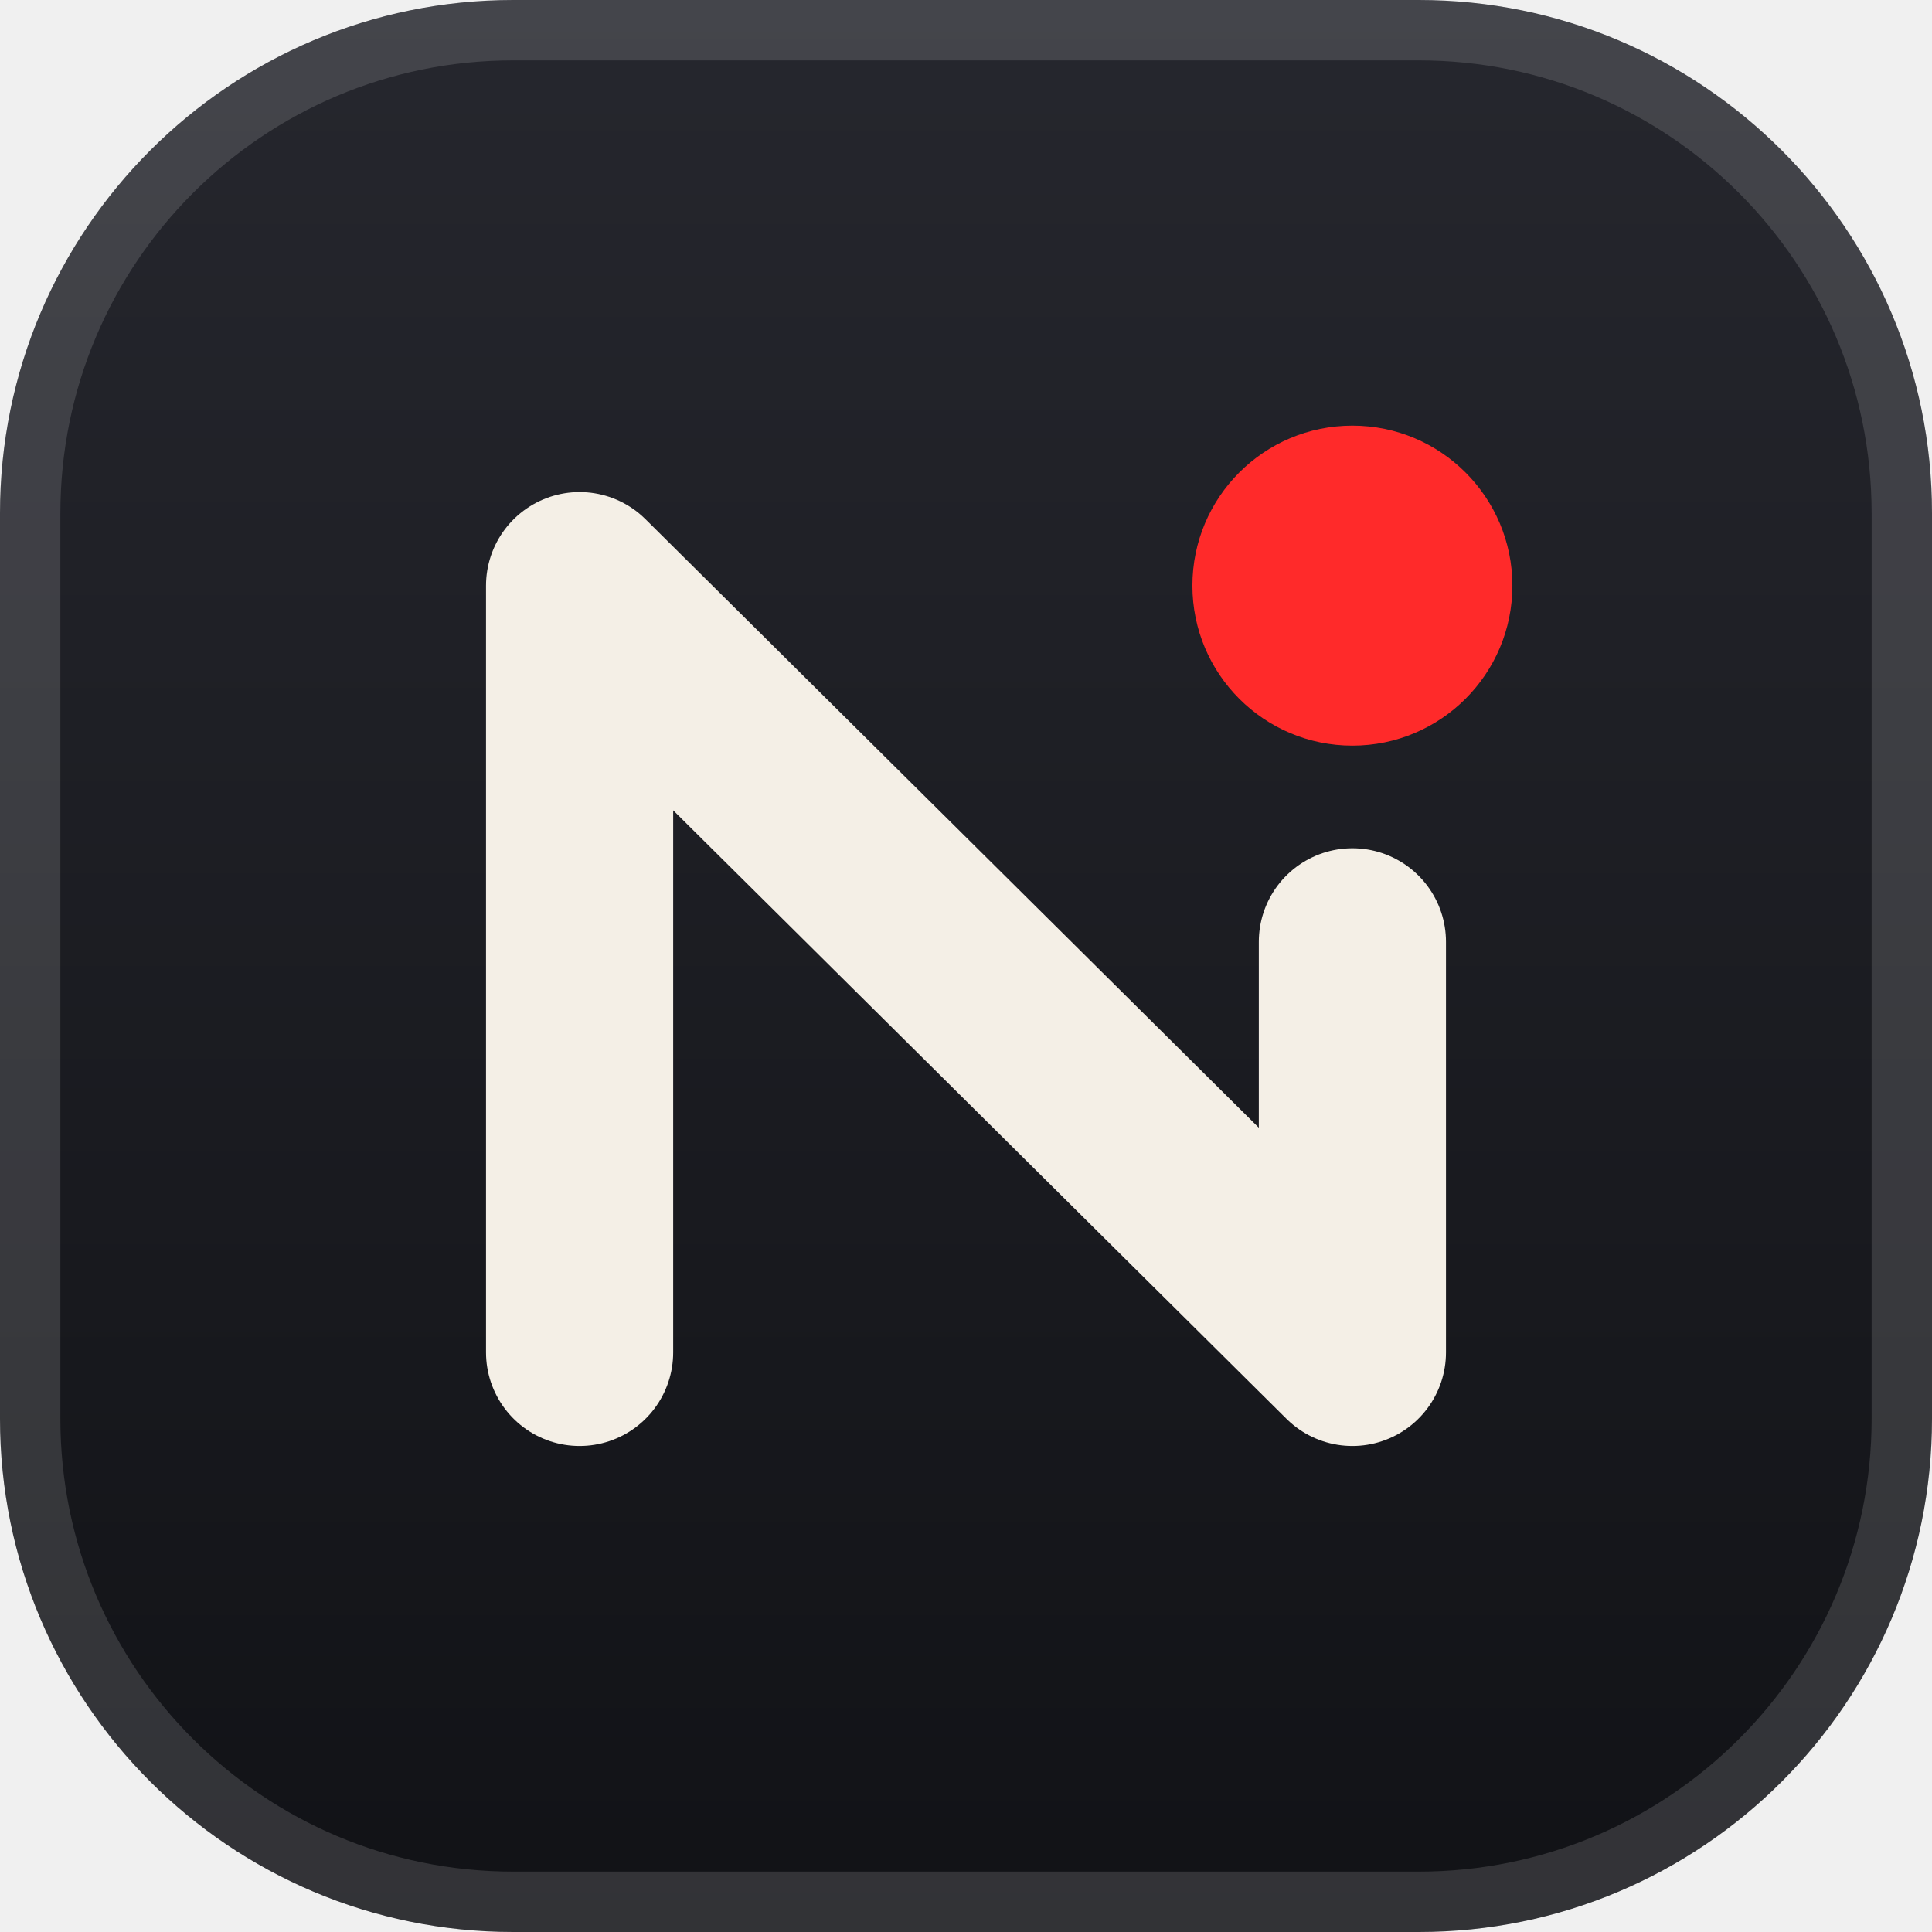
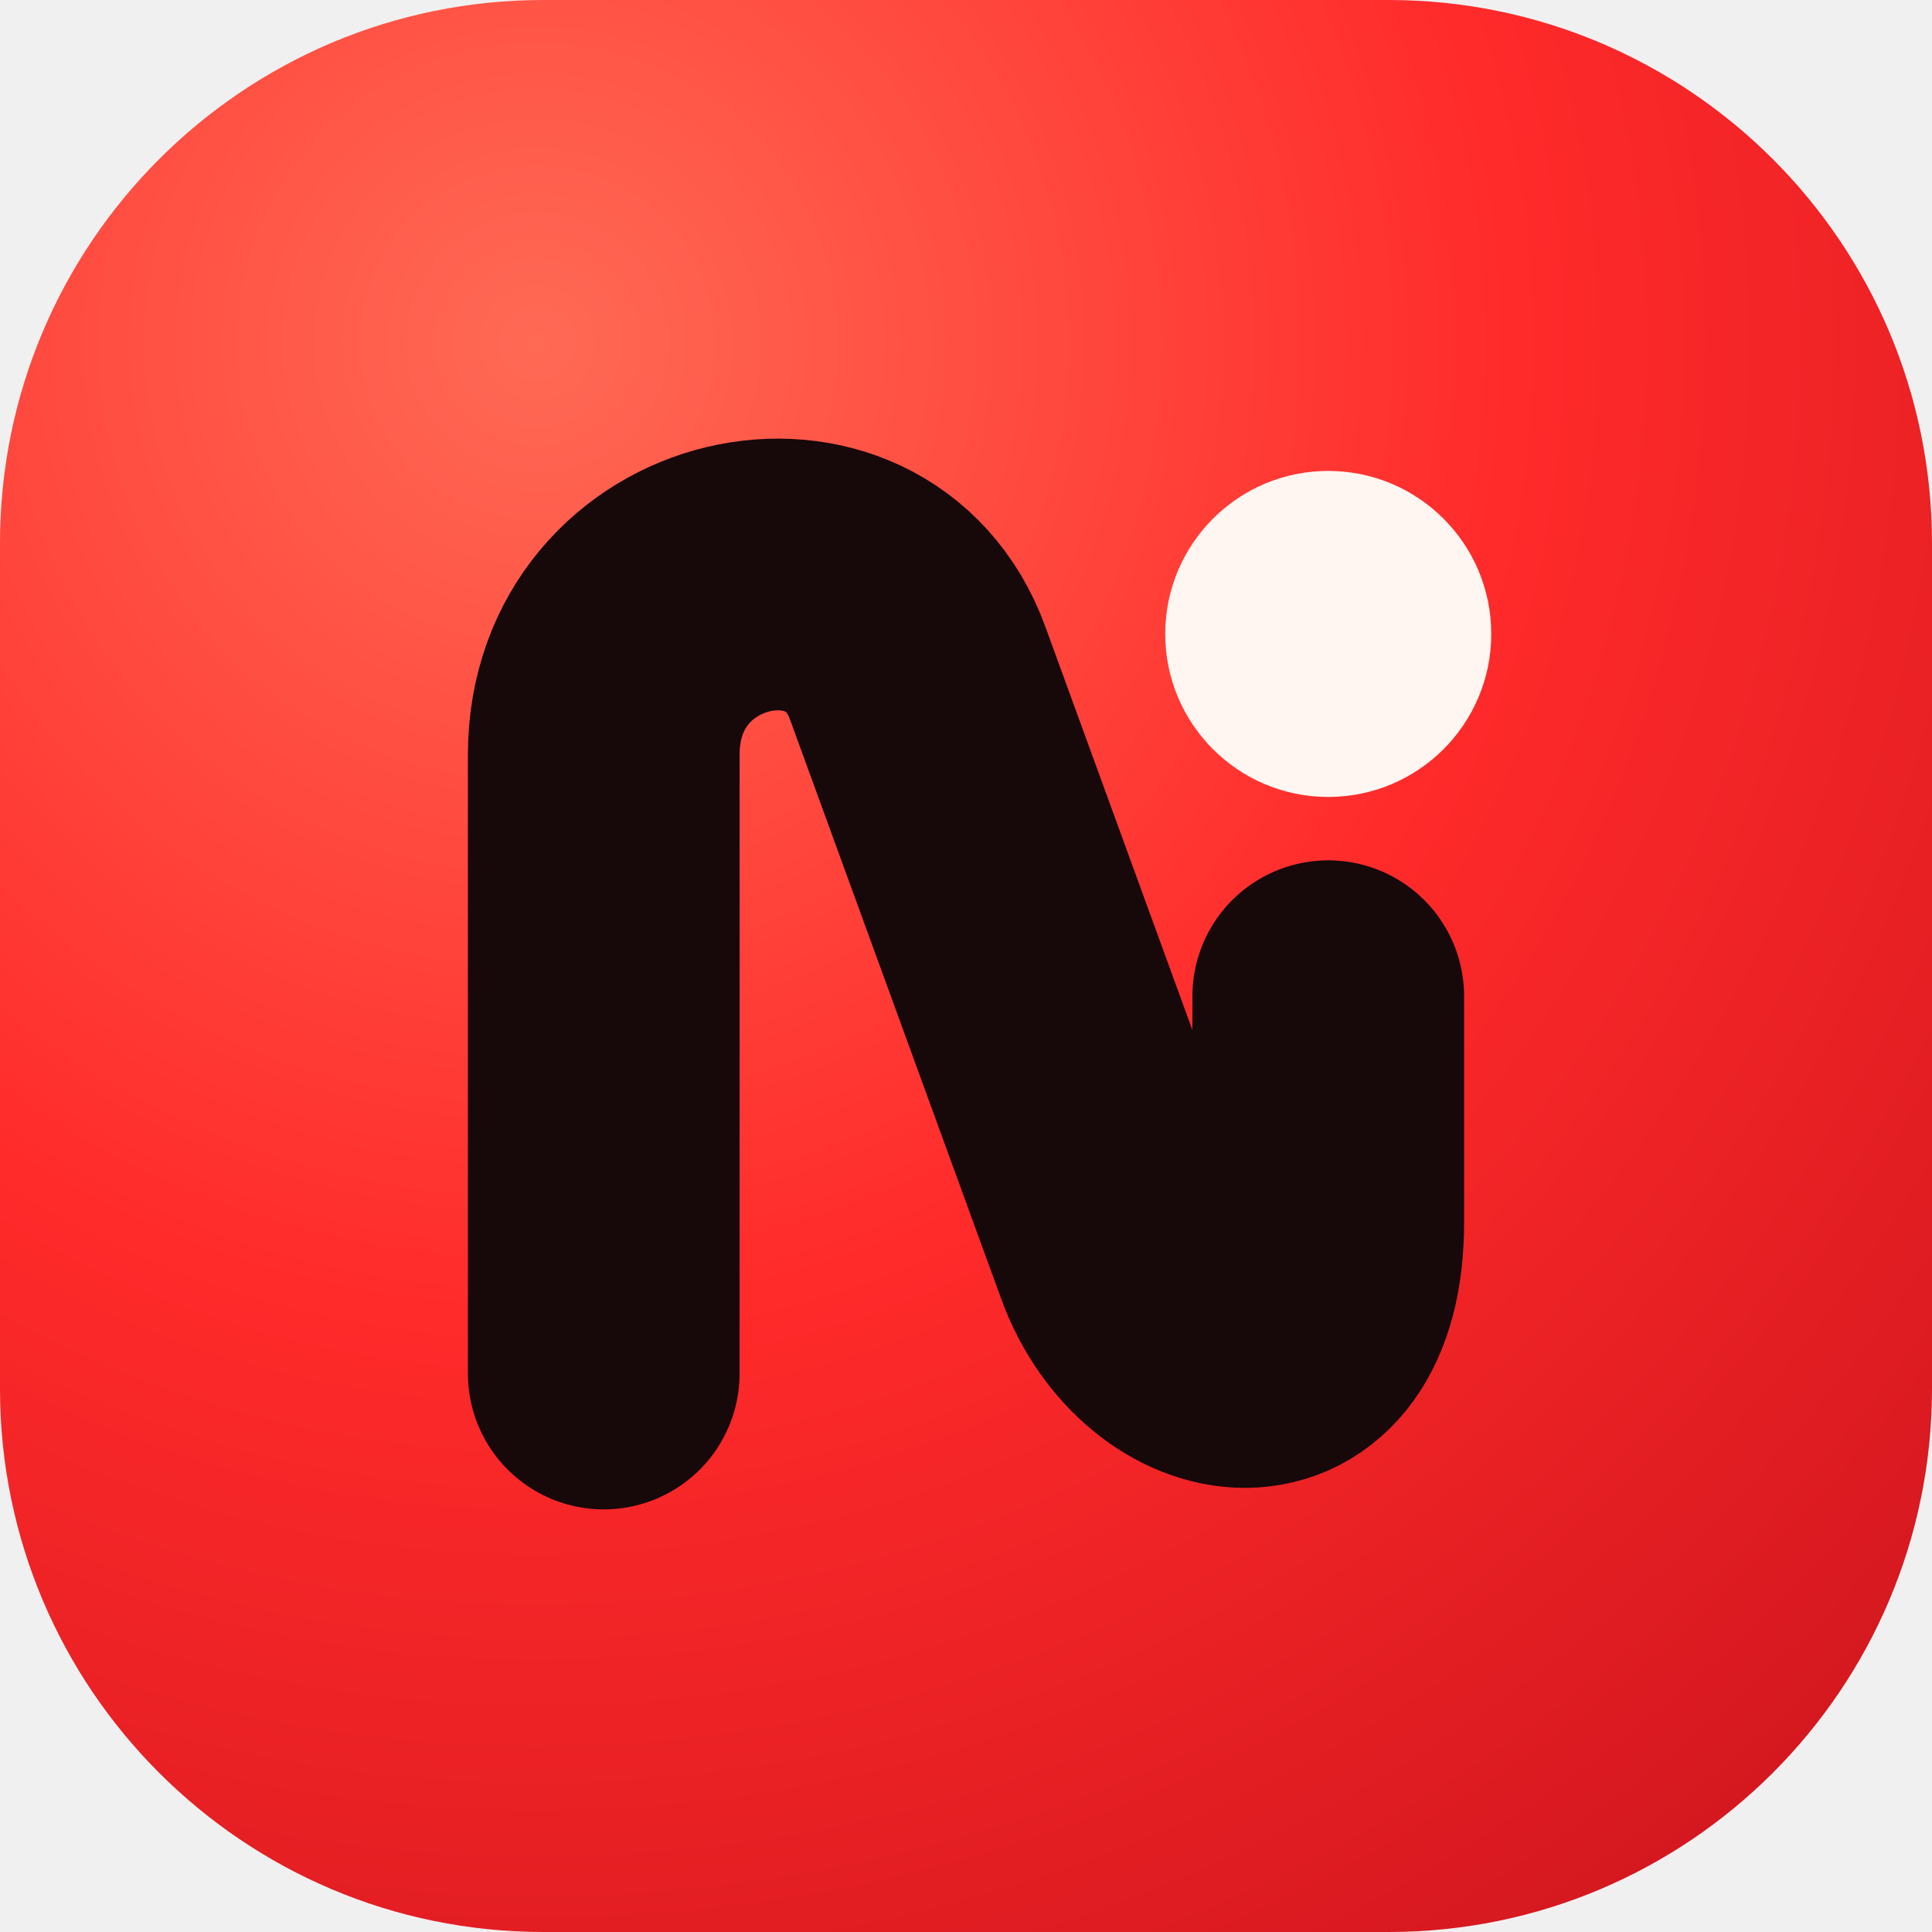
- <svg xmlns="http://www.w3.org/2000/svg" viewBox="0 0 32 32">
+ <svg xmlns="http://www.w3.org/2000/svg" viewBox="0 0 64 64">
  <defs>
-     <linearGradient id="t" x1="0" y1="0" x2="0" y2="1">
-       <stop offset="0" stop-color="#26272e" />
-       <stop offset="1" stop-color="#111216" />
-     </linearGradient>
+     <radialGradient id="g" cx=".28" cy=".18" r="1.1">
+       <stop offset="0" stop-color="#ff6a55" />
+       <stop offset=".46" stop-color="#ff2a2a" />
+       <stop offset="1" stop-color="#c9131c" />
+     </radialGradient>
  </defs>
-   <rect width="32" height="32" rx="8.5" fill="url(#t)" />
-   <rect x=".5" y=".5" width="31" height="31" rx="8" fill="none" stroke="#ffffff" stroke-opacity=".14" />
-   <path d="M9.6 22.4V9.7l12.8 12.7V15.6" fill="none" stroke="#f4efe6" stroke-width="3.1" stroke-linecap="round" stroke-linejoin="round" />
-   <circle cx="22.4" cy="9.7" r="2.65" fill="#ff2a2a" />
+   <rect width="64" height="64" rx="18" fill="url(#g)" />
+   <path d="M20 45.5V25C20 18.6 28.4 16.8 30.4 22.3L37.4 41.5C38.9 45.6 44 46.5 44 40.5V33" fill="none" stroke="#17080a" stroke-width="9" stroke-linecap="round" stroke-linejoin="round" />
+   <circle cx="44" cy="21" r="5.4" fill="#fff6f1" />
</svg>
